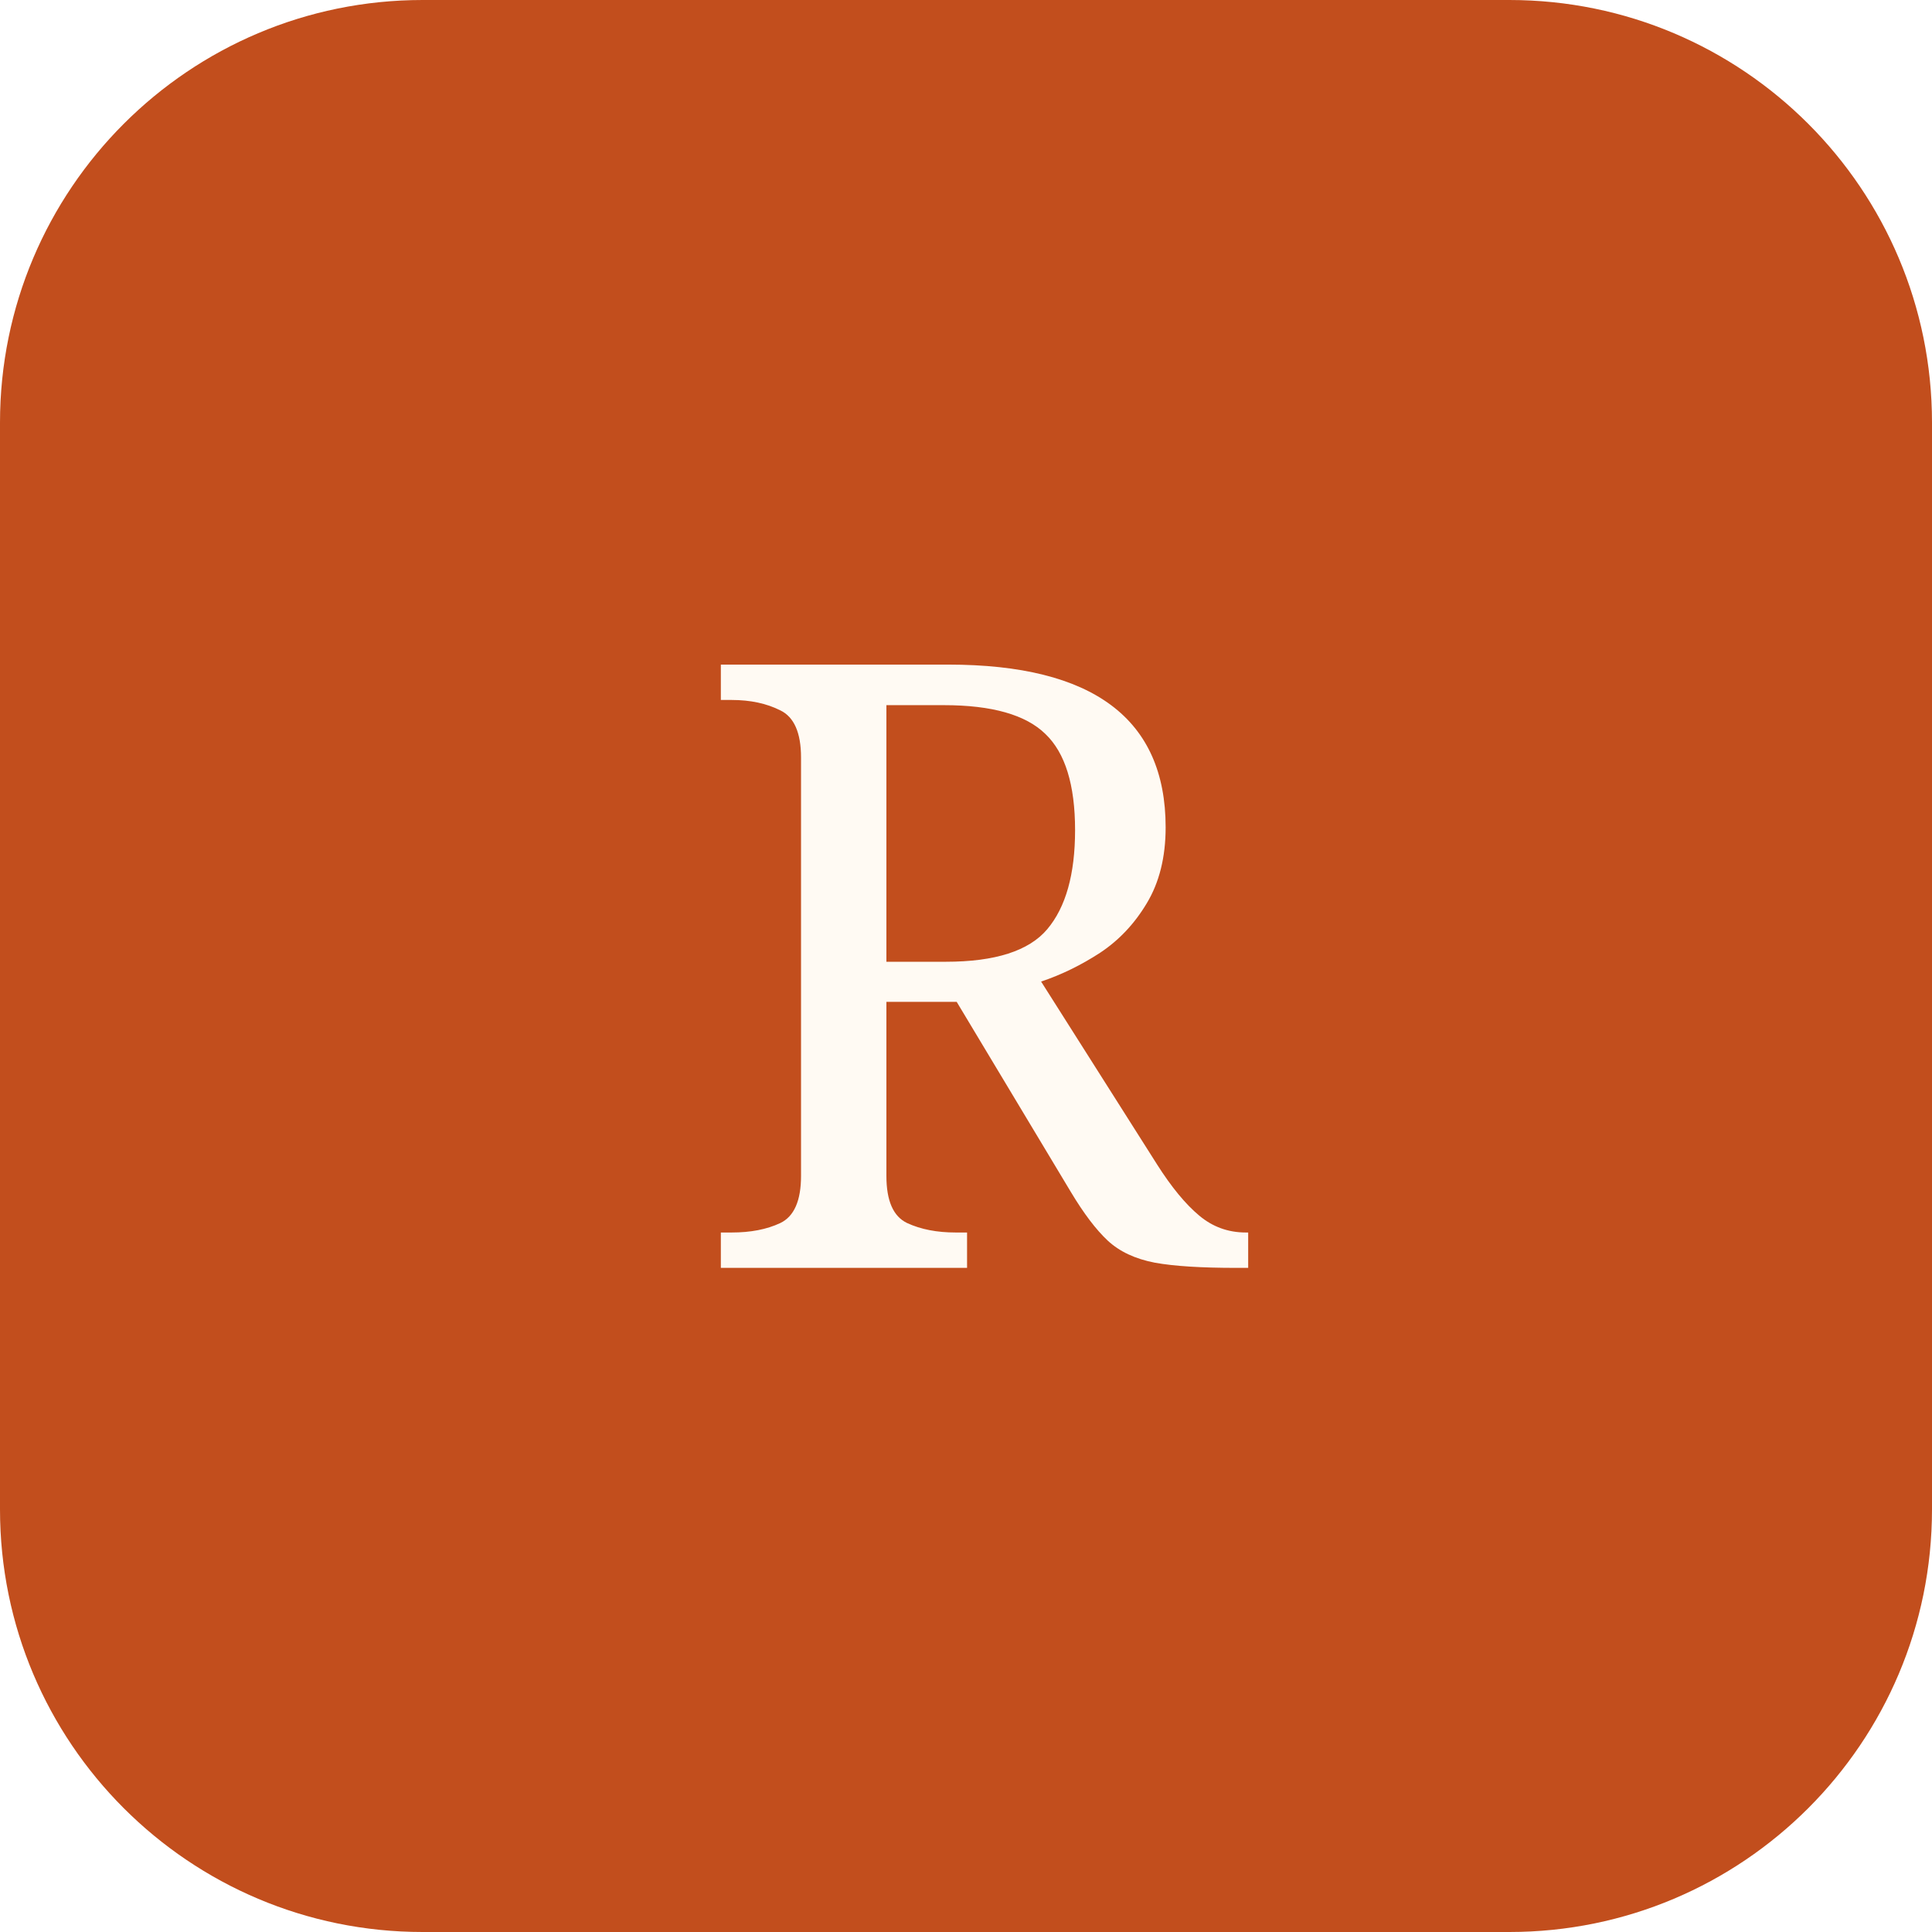
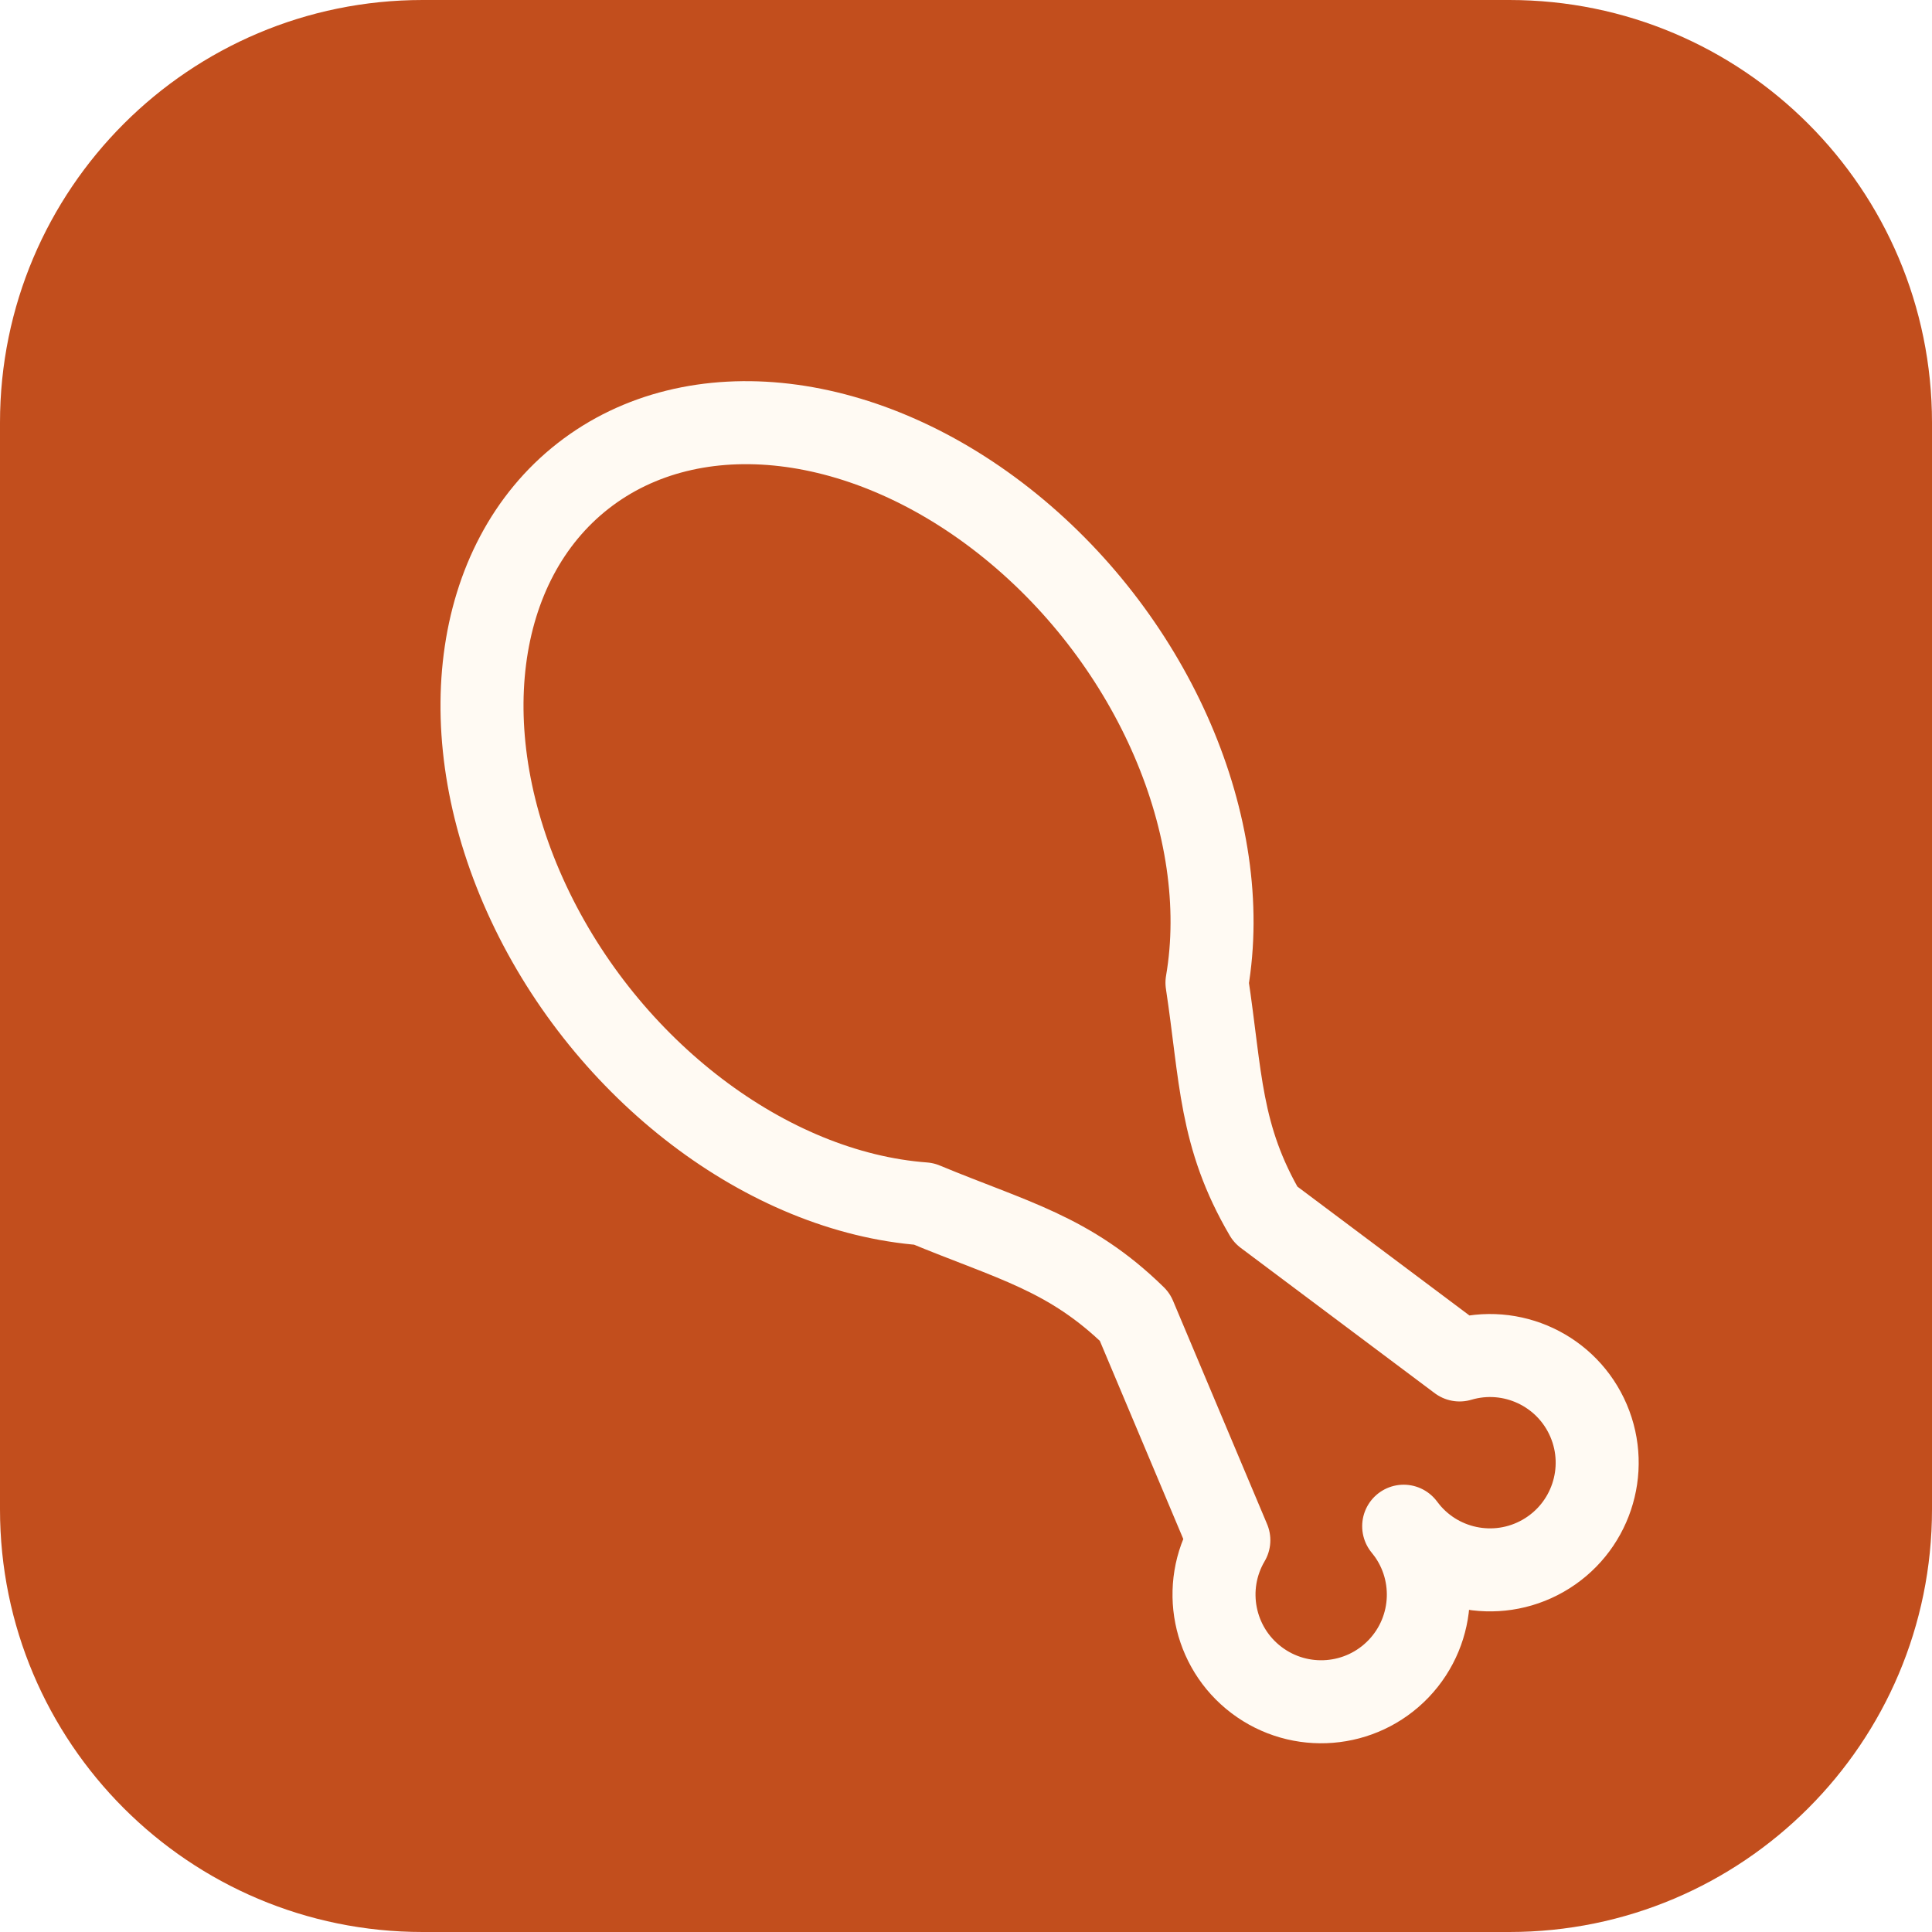
<svg xmlns="http://www.w3.org/2000/svg" viewBox="0 0 64 64">
  <rect width="64" height="64" rx="14" fill="#c24e1d" />
-   <text x="32" y="42" text-anchor="middle" font-size="28" fill="#fffaf3" font-family="Georgia, serif">R</text>
+   <path fill="none" stroke="#fffaf3" stroke-width="2.75" stroke-linecap="round" stroke-linejoin="round" transform="rotate(-38 32 32)" d="M26.05 37.35        A 10.6 14.2 0 1 1 37.95 37.35        C 36.4 40.1 35.15 41.6 34.75 44.6        L 36.85 52.35        A 3.55 3.55 0 1 1 32 55.55        A 3.55 3.55 0 1 1 27.15 52.35        L 29.25 44.6        C 28.85 41.6 27.6 40.1 26.05 37.35        Z" />
</svg>
